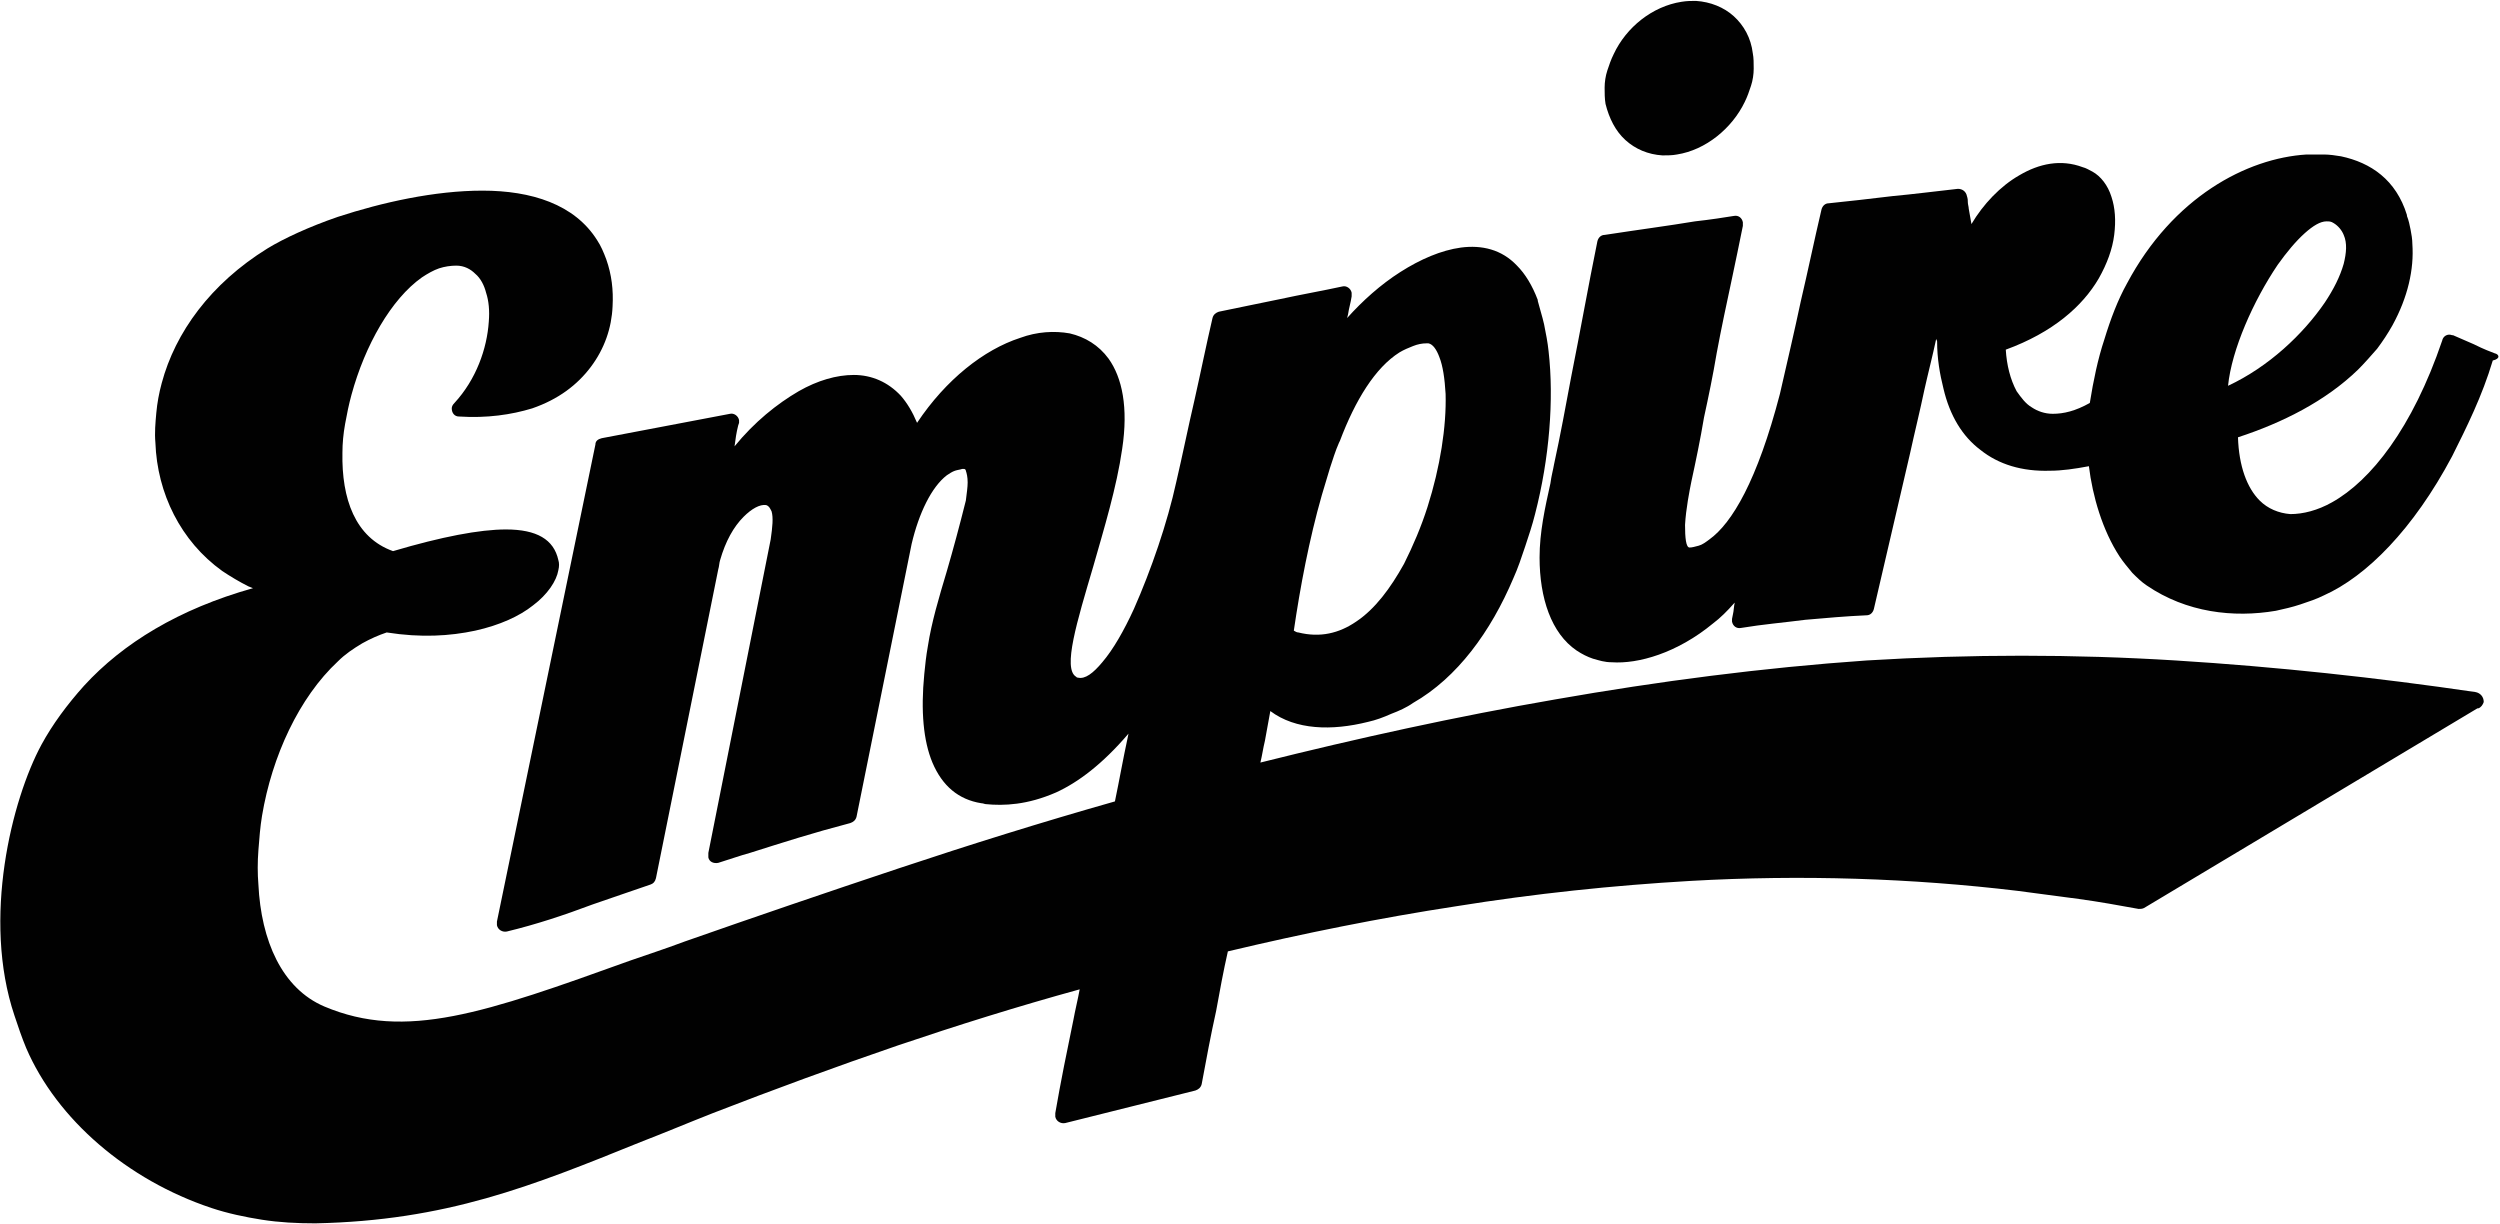
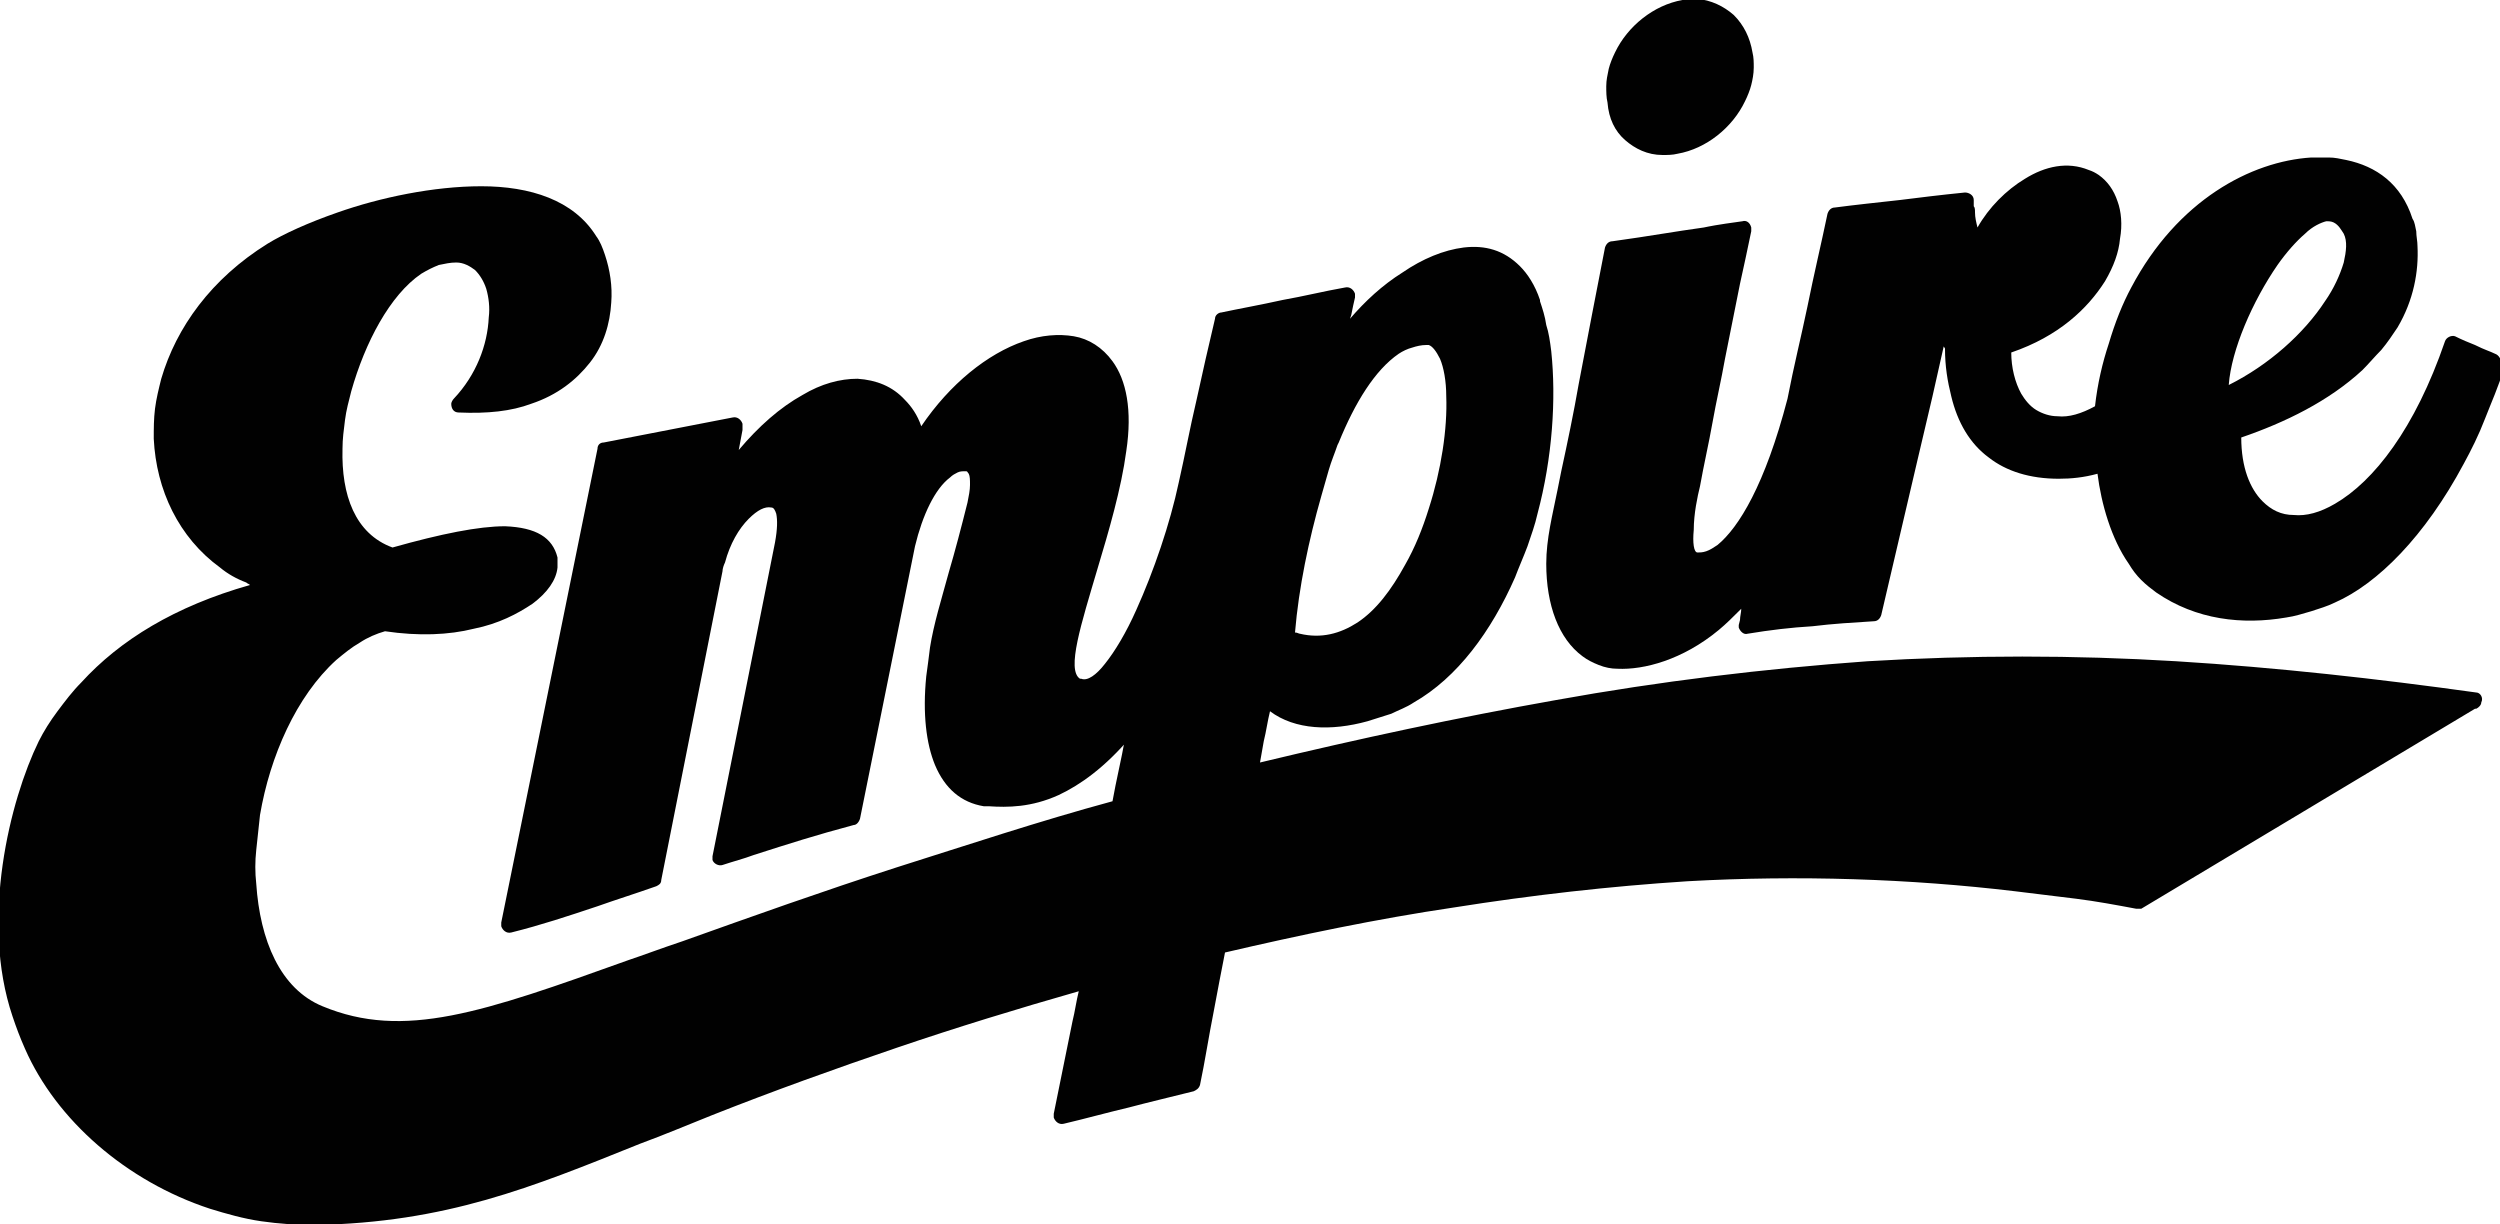
- <svg xmlns="http://www.w3.org/2000/svg" version="1.1" id="Layer_1" x="0px" y="0px" viewBox="0 0 276.7 135.4" style="enable-background:new 0 0 276.7 135.4;" xml:space="preserve">
+ <svg xmlns="http://www.w3.org/2000/svg" version="1.1" id="Layer_1" x="0px" y="0px" viewBox="0 0 200 97.9" style="enable-background:new 0 0 200 97.9;" xml:space="preserve">
  <style type="text/css">
- 	.st0{fill:none;}
- 	.st1{fill:#010101;}
+ 	.st0{fill:#010101;}
</style>
-   <path class="st0" d="M150.1,68.9c2-1.4,3.8-3.7,5.3-6.4c1-1.9,1.9-4.1,2.6-6.3c1.4-4.4,2.1-8.9,2-12.5c-0.1-1.7-0.3-3.1-0.7-4.1  c-0.3-0.8-0.7-1.3-1.2-1.5c-0.1,0-0.2,0-0.2,0l0,0c-0.5,0-1,0.1-1.5,0.3c-0.5,0.2-1,0.4-1.5,0.7c-2.7,1.7-4.9,5.3-6.6,9.8l-0.1,0.2  c0,0,0,0,0,0c-0.3,0.9-0.7,1.8-1,2.8c-0.3,1-0.6,2-0.9,3c-1.4,4.9-2.4,10.2-3.1,15.1c0.2,0.1,0.3,0.1,0.5,0.2  C146,70.7,148.2,70.2,150.1,68.9z" />
-   <path class="st0" d="M257.3,33.5c1-1.5,1.7-3,2.1-4.3c0.3-1.2,0.4-2.4,0-3.2c-0.2-0.5-0.6-0.9-1.1-1.3l0,0l0,0  c-0.2-0.2-0.5-0.2-0.8-0.2c-0.7,0.1-1.5,0.5-2.4,1.3c-1,0.9-2,2.1-3,3.5c-2.8,4-5.2,9.5-5.5,13.5C251.1,40.6,255,37,257.3,33.5z" />
  <g>
-     <path class="st1" d="M179.9,15.5c1.1,1,2.5,1.6,4.1,1.7c0.5,0,1.1,0,1.6-0.1c3.2-0.5,6.1-2.9,7.5-5.8c0.3-0.6,0.5-1.2,0.7-1.8   c0.2-0.6,0.3-1.3,0.3-1.9v0c0-0.6,0-1.2-0.1-1.7c-0.2-1.7-1-3.1-2.1-4.1c-1.1-1-2.6-1.6-4.2-1.7c-0.5,0-1,0-1.6,0.1   c-3.2,0.5-6.1,2.8-7.5,5.8c-0.3,0.6-0.5,1.2-0.7,1.8c-0.2,0.6-0.3,1.3-0.3,1.9l0,0c0,0.6,0,1.2,0.1,1.8   C178.1,13.1,178.8,14.5,179.9,15.5z" />
-     <path class="st1" d="M276.1,39.1c-0.5-0.2-1.1-0.4-2.3-1c-0.7-0.3-1.4-0.6-2.3-1v0c0,0,0,0-0.1,0c-0.5-0.2-1,0.1-1.1,0.6   c-3.3,9.7-7.9,15.5-12.2,17.9c-1.6,0.9-3.2,1.3-4.6,1.3c-1.3-0.1-2.5-0.6-3.4-1.5c-1.4-1.4-2.3-3.8-2.4-7c4.9-1.6,9.7-4,13.3-7.5   c0.7-0.7,1.4-1.5,2.1-2.3c0.6-0.8,1.2-1.7,1.7-2.6l0,0c1.7-3.1,2.4-6.2,2.2-9c0-0.5-0.1-1.1-0.2-1.6c-0.1-0.5-0.2-1-0.4-1.5   c0,0,0,0,0-0.1l0,0l0,0c-1.2-3.9-4-5.8-7.3-6.5c-0.6-0.1-1.3-0.2-1.9-0.2c-0.6,0-1.3,0-1.9,0l0,0c-6.6,0.4-14.8,4.7-19.9,14.3   c-1,1.8-1.8,3.9-2.5,6.2c-0.7,2.1-1.2,4.5-1.6,7c-1.6,0.9-2.9,1.2-4.1,1.2c-0.9,0-1.7-0.3-2.3-0.7c-0.7-0.4-1.2-1.1-1.7-1.8   c-0.7-1.3-1.1-2.9-1.2-4.6c5.2-1.9,8.5-4.8,10.3-7.9c0.9-1.6,1.5-3.2,1.7-4.8c0.2-1.6,0.1-3-0.3-4.2c-0.4-1.3-1.2-2.3-2.1-2.8   c-0.4-0.2-0.7-0.4-1.1-0.5c-2.4-0.9-4.8-0.4-7,0.9c-2.1,1.2-4,3.2-5.3,5.4c-0.1-0.6-0.2-1.1-0.3-1.7c0-0.2-0.1-0.5-0.1-0.7   c0-0.2,0-0.4-0.1-0.7v0c0,0,0,0,0,0c-0.1-0.5-0.5-0.8-1-0.8c-2.7,0.3-5,0.6-7.2,0.8c-2.5,0.3-5.1,0.6-7.1,0.8   c-0.4,0-0.7,0.3-0.8,0.7c-0.8,3.4-1.5,6.8-2.3,10.2c-0.7,3.3-1.5,6.7-2.3,10.2c-2.5,9.6-5.3,14.3-7.8,16.1   c-0.4,0.3-0.8,0.6-1.2,0.7c-0.4,0.1-0.7,0.2-1,0.2h0c-0.4,0-0.5-1.1-0.5-2.5c0.1-1.8,0.5-3.8,0.7-4.8c0.5-2.3,1-4.7,1.4-7.1   c0.5-2.3,1-4.7,1.4-7.1l0,0c0.5-2.7,1.1-5.5,1.7-8.3c0.4-1.9,0.8-3.8,1.2-5.8c0-0.1,0-0.2,0-0.4c-0.1-0.5-0.5-0.8-1-0.7   c-3.1,0.5-3.6,0.5-4.3,0.6c-3,0.5-6.1,0.9-10,1.5c-0.4,0-0.7,0.3-0.8,0.7c-1,4.9-1.9,10-2.9,15c-0.6,3.2-1.2,6.5-1.9,9.7l0,0   c-0.1,0.6-0.3,1.3-0.4,2.1c-0.6,2.7-1.2,5.4-1.2,8.2c0,0,0,0,0,0l0,0c0,4.5,1.3,8.4,4.1,10.3c0.6,0.4,1.2,0.7,1.8,0.9   c0.7,0.2,1.3,0.4,2.1,0.4l0,0c2.9,0.2,7.2-1,11.2-4.3c0.8-0.6,1.6-1.4,2.3-2.2c0,0,0.1-0.1,0.1-0.1c-0.1,0.4-0.1,0.9-0.2,1.3   l-0.1,0.5c0,0.1,0,0.2,0,0.3c0.1,0.5,0.5,0.8,1,0.7c2.4-0.4,4.8-0.6,7.1-0.9c2.3-0.2,4.5-0.4,6.8-0.5c0.4,0,0.7-0.3,0.8-0.7l4-17.2   c0.5-2.3,1.1-4.7,1.6-7.1c0.4-1.8,0.9-3.7,1.3-5.6c0,0.1,0.1,0.2,0.1,0.3c0,1.9,0.3,3.6,0.7,5.2l0,0c0.7,3,2.1,5.3,4.1,6.8   c2,1.6,4.6,2.4,7.7,2.3c1.3,0,2.7-0.2,4.3-0.5c0.4,3.3,1.5,7.1,3.4,10c0.4,0.6,0.9,1.2,1.4,1.8c0.5,0.5,1,1,1.6,1.4l0,0   c4.4,3,9.6,3.6,14.3,2.8c0.9-0.2,1.8-0.4,2.7-0.7c0.9-0.3,1.8-0.6,2.6-1v0c4.7-2.1,9.9-7.3,14.2-15.4c0.8-1.6,1.6-3.2,2.4-5   c0.8-1.8,1.5-3.6,2.1-5.6l0,0h0C276.8,39.7,276.6,39.2,276.1,39.1z M252.1,29.3c1-1.4,2-2.6,3-3.5c0.9-0.8,1.7-1.3,2.4-1.3   c0.3,0,0.5,0,0.8,0.2l0,0l0,0c0.5,0.3,0.9,0.8,1.1,1.3c0.4,0.9,0.3,2,0,3.2c-0.4,1.4-1.1,2.8-2.1,4.3c-2.4,3.5-6.2,7.1-10.7,9.2   C247,38.7,249.4,33.3,252.1,29.3z" />
-     <path class="st1" d="M274,76.6c-10.9-1.6-22-2.8-33.2-3.5c-11.3-0.7-22.7-0.7-34.2,0c-11.5,0.8-23,2.3-34.4,4.3   c-11,1.9-21.9,4.3-32.7,7c0.2-0.8,0.3-1.6,0.5-2.4c0.2-1.1,0.4-2.2,0.6-3.3c2.8,2.1,6.8,2.2,10.8,1.2c0.9-0.2,1.7-0.5,2.6-0.9   c0.8-0.3,1.7-0.7,2.4-1.2l0,0c4.9-2.8,8.6-7.9,11.1-13.8c0.5-1.1,0.9-2.3,1.3-3.5c0.4-1.2,0.8-2.4,1.1-3.6l0,0   c1.6-6.2,2.1-12.7,1.5-18c-0.1-1-0.3-2-0.5-3c-0.2-0.9-0.5-1.8-0.7-2.6c0,0,0,0,0-0.1l0,0l0,0c-0.6-1.6-1.4-2.9-2.3-3.8   c-1.7-1.8-3.9-2.3-6.2-2c-2.2,0.3-4.5,1.3-6.7,2.7c-2.2,1.4-4.2,3.2-5.9,5.1l0.1-0.4c0.1-0.7,0.3-1.3,0.4-2c0-0.1,0-0.2,0-0.4   c-0.1-0.5-0.6-0.8-1-0.7c-2.3,0.5-4.6,0.9-6.9,1.4c-2.5,0.5-4.8,1-6.8,1.4c-0.3,0.1-0.6,0.3-0.7,0.7c-0.7,3-1.3,6-2,9.1   c-0.7,3-1.3,6-2,9c0,0,0,0,0,0c-1,4.6-2.8,9.8-4.7,14.1c-1.1,2.4-2.3,4.5-3.5,5.9c-1,1.2-1.9,1.9-2.7,1.7c-0.1,0-0.1,0-0.2-0.1   c-1.5-0.9,0.1-6.1,1.9-12.2c1.2-4.2,2.6-8.8,3.2-13l0,0c0.7-4.6,0-7.9-1.5-10c-1.1-1.5-2.6-2.4-4.3-2.8c-1.7-0.3-3.6-0.2-5.5,0.5   c-4,1.3-8.2,4.6-11.4,9.4c-0.5-1.2-1.1-2.2-1.8-3c-1.4-1.5-3.2-2.3-5.2-2.3c-1.9,0-4,0.6-6.1,1.8c-2.4,1.4-4.9,3.4-7.1,6.1   c0.1-0.8,0.2-1.5,0.4-2.3l0.1-0.3c0-0.1,0-0.2,0-0.3c-0.1-0.5-0.6-0.8-1-0.7l-14.2,2.7c-0.4,0.1-0.7,0.3-0.7,0.7L55,102   c0,0.1,0,0.3,0,0.4c0.1,0.5,0.6,0.8,1.1,0.7c3.3-0.8,6.3-1.8,9.5-3c2-0.7,4.1-1.4,6.4-2.2l0,0c0.3-0.1,0.5-0.3,0.6-0.7L79.5,63l0,0   l0,0c0.1-0.3,0.1-0.7,0.2-1c0.6-2.1,1.5-3.7,2.6-4.8c0.9-0.9,1.8-1.4,2.5-1.3c0,0,0,0,0,0c0.3,0.1,0.4,0.3,0.6,0.7   c0.2,0.7,0.1,1.7-0.1,3.1l0,0l-6.9,34.7c0,0.1,0,0.3,0,0.5c0.1,0.5,0.6,0.7,1.1,0.6c1.3-0.4,2.4-0.8,3.5-1.1   c3.8-1.2,6.9-2.2,11.1-3.3c0.3-0.1,0.6-0.3,0.7-0.7l6.1-30.2c0,0,0,0,0,0c0.8-3.4,2.2-6.3,3.9-7.6c0.3-0.2,0.6-0.4,0.9-0.5   c0.3-0.1,0.5-0.1,0.8-0.2c0,0,0,0,0.1,0l0,0l0,0h0c0,0,0.1,0,0.1,0c0.1,0,0.2,0.1,0.2,0.2c0.1,0.3,0.2,0.7,0.2,1.3   c0,0.5-0.1,1.2-0.2,2c0,0,0,0,0,0c-0.7,2.8-1.4,5.4-2.1,7.8c-0.9,3-1.7,5.7-2.1,8.3c-0.2,1.1-0.3,2.1-0.4,3.1   c-0.4,4.1-0.1,7.4,0.9,9.8c1.1,2.6,2.9,4.1,5.4,4.5c0.2,0,0.4,0.1,0.5,0.1c2,0.2,4.6,0.1,7.8-1.3c2.4-1.1,5.1-3.1,8-6.5l-0.1,0.5   c-0.5,2.3-0.9,4.6-1.4,7c-8.1,2.3-16.1,4.8-23.9,7.4c-8.1,2.7-16,5.4-23.7,8.1c-2.4,0.9-4.3,1.5-6,2.1c-16.1,5.8-24.9,8.9-33.9,5.1   c-4.7-2-7-7.3-7.3-13.5c-0.1-1.2-0.1-2.5,0-3.8c0.1-1.3,0.2-2.6,0.4-3.8l0,0c1.1-6.6,4.1-13.1,8.4-17.1c0.8-0.8,1.7-1.4,2.7-2   c0.9-0.5,1.8-0.9,2.7-1.2c3.8,0.6,7,0.4,9.8-0.2c2.7-0.6,4.9-1.6,6.4-2.8c1.6-1.2,2.6-2.7,2.8-3.9c0.1-0.4,0.1-0.8,0-1.1   c-0.5-2.3-2.4-3.4-5.8-3.4c-2.9,0-7.1,0.8-12.5,2.4c-4.2-1.5-5.7-5.8-5.6-10.9c0-1,0.1-2.1,0.3-3.2c0.2-1.1,0.4-2.1,0.7-3.2v0   c1.5-5.5,4.4-10.6,7.8-13c0.6-0.4,1.3-0.8,1.9-1c0.6-0.2,1.3-0.3,1.9-0.3l0,0c0.9,0,1.6,0.4,2.1,0.9c0.6,0.5,1,1.3,1.2,2.1   c0.3,0.9,0.4,2,0.3,3.2c-0.2,3-1.4,6.4-3.8,9C50.1,44.8,50,45,50,45.2c0,0.5,0.3,0.9,0.8,0.9c3.1,0.2,5.8-0.2,8.1-0.9   c2.9-1,5-2.6,6.5-4.6c1.5-2,2.3-4.3,2.4-6.7c0.1-1.8-0.1-3.5-0.7-5.2c-0.3-0.8-0.6-1.5-1-2.1c-2.5-4-7.3-5.5-12.7-5.5   c-5.3,0-11.1,1.3-16,2.9c-3.2,1.1-6,2.4-7.8,3.5c-6.3,3.9-10.2,9.3-11.7,14.9c-0.3,1.1-0.5,2.2-0.6,3.3c-0.1,1.1-0.2,2.2-0.1,3.3   l0,0c0.2,5.6,2.8,10.9,7.4,14.2c0.9,0.6,1.9,1.2,2.9,1.7c0.2,0.1,0.3,0.1,0.5,0.2c-8.2,2.3-14.4,6.1-18.7,10.8   c-0.9,1-1.8,2.1-2.6,3.2c-0.8,1.1-1.5,2.2-2.1,3.3l0,0c-3.3,6.1-6.6,19.3-3,30c0.4,1.2,0.8,2.4,1.3,3.6l0,0   c3.4,7.9,11.2,14.6,20.5,17.7c1.8,0.6,3.7,1,5.6,1.3c1.9,0.3,3.9,0.4,5.9,0.4h0c14.5-0.3,23.9-4.1,36-9c2.6-1,5.2-2.1,8-3.2   c6.7-2.6,13.5-5.1,20.5-7.5c6.5-2.2,13.2-4.3,20.1-6.2c-0.2,1.1-0.5,2.3-0.7,3.4c-0.7,3.4-1.4,6.8-2,10.3c0,0.1,0,0.3,0,0.4   c0.1,0.5,0.6,0.8,1.1,0.7c2.4-0.6,4.8-1.2,7.2-1.8c2-0.5,4.4-1.1,7.2-1.8c0.3-0.1,0.6-0.3,0.7-0.7c0.5-2.7,1-5.4,1.6-8.1   c0.4-2.2,0.8-4.4,1.3-6.6c8.4-2,16.8-3.7,25.3-5c8.7-1.4,17.3-2.3,25.9-2.8c12.3-0.7,24.5-0.3,36.2,1.1c2.3,0.3,4.5,0.6,6.8,0.9   c2.2,0.3,4.4,0.7,6.6,1.1c0.2,0,0.4,0,0.6-0.1l36.9-22.1c0,0,0.1,0,0.1,0l0,0c0.3-0.1,0.5-0.4,0.6-0.7   C274.9,77.1,274.5,76.7,274,76.6z M146.3,54.8c0.3-1,0.6-2,0.9-3c0.3-0.9,0.6-1.9,1-2.8c0,0,0,0,0,0l0.1-0.2   c1.7-4.5,3.9-8.1,6.6-9.8c0.5-0.3,1-0.5,1.5-0.7c0.5-0.2,1-0.3,1.5-0.3l0,0c0.1,0,0.2,0,0.2,0c0.5,0.1,0.9,0.7,1.2,1.5   c0.4,1,0.6,2.4,0.7,4.1c0.1,3.6-0.6,8.1-2,12.5c-0.7,2.2-1.6,4.3-2.6,6.3c-1.5,2.7-3.2,5-5.3,6.4c-1.9,1.3-4,1.8-6.4,1.2   c-0.2,0-0.3-0.1-0.5-0.2C143.9,65,144.9,59.7,146.3,54.8z" />
+     <path class="st0" d="M130,11.2c0.8,0.7,1.8,1.2,3,1.2c0.4,0,0.8,0,1.2-0.1c2.3-0.4,4.4-2.1,5.4-4.2c0.2-0.4,0.4-0.9,0.5-1.3   c0.1-0.4,0.2-0.9,0.2-1.4v0c0-0.4,0-0.8-0.1-1.2c-0.2-1.2-0.7-2.2-1.5-3c-0.8-0.7-1.8-1.2-3-1.3c-0.4,0-0.8,0-1.1,0.1   c-2.3,0.4-4.4,2.1-5.4,4.2c-0.2,0.4-0.4,0.9-0.5,1.3c-0.1,0.5-0.2,0.9-0.2,1.4l0,0c0,0.4,0,0.9,0.1,1.3   C128.7,9.5,129.2,10.5,130,11.2z" />
+     <path class="st0" d="M199.6,28.3c-0.4-0.2-0.8-0.3-1.6-0.7c-0.5-0.2-1-0.4-1.6-0.7v0c0,0,0,0,0,0c-0.3-0.1-0.7,0.1-0.8,0.4   c-2.4,7-5.7,11.2-8.8,13c-1.2,0.7-2.3,1-3.3,0.9c-1,0-1.8-0.4-2.5-1.1c-1-1-1.7-2.7-1.7-5.1c3.5-1.2,7-2.9,9.7-5.4   c0.5-0.5,1-1.1,1.5-1.6c0.5-0.6,0.9-1.2,1.3-1.8l0,0c1.3-2.2,1.7-4.5,1.6-6.5c0-0.4-0.1-0.8-0.1-1.2c-0.1-0.4-0.1-0.7-0.3-1   c0,0,0,0,0,0l0,0l0,0c-0.9-2.8-2.9-4.2-5.3-4.7c-0.5-0.1-0.9-0.2-1.4-0.2c-0.5,0-0.9,0-1.4,0l0,0c-4.8,0.3-10.7,3.4-14.4,10.4   c-0.7,1.3-1.3,2.8-1.8,4.5c-0.5,1.5-0.9,3.2-1.1,5c-1.1,0.6-2.1,0.9-3,0.8c-0.6,0-1.2-0.2-1.7-0.5c-0.5-0.3-0.9-0.8-1.2-1.3   c-0.5-0.9-0.8-2.1-0.8-3.3c3.8-1.3,6.1-3.5,7.5-5.7c0.7-1.2,1.1-2.3,1.2-3.4c0.2-1.1,0.1-2.2-0.2-3c-0.3-0.9-0.8-1.6-1.5-2.1   c-0.3-0.2-0.5-0.3-0.8-0.4c-1.7-0.7-3.5-0.3-5.1,0.7c-1.5,0.9-2.9,2.3-3.8,3.9c-0.1-0.4-0.2-0.8-0.2-1.2c0-0.2,0-0.4-0.1-0.5   c0-0.2,0-0.3,0-0.5v0c0,0,0,0,0,0c0-0.4-0.4-0.6-0.7-0.6c-2,0.2-3.6,0.4-5.2,0.6c-1.8,0.2-3.7,0.4-5.2,0.6c-0.3,0-0.5,0.2-0.6,0.5   c-0.5,2.4-1.1,4.9-1.6,7.4c-0.5,2.4-1.1,4.8-1.6,7.4c-1.8,6.9-3.9,10.3-5.6,11.7c-0.3,0.2-0.6,0.4-0.9,0.5   c-0.3,0.1-0.5,0.1-0.7,0.1h0c-0.3,0-0.4-0.8-0.3-1.8c0-1.3,0.3-2.7,0.5-3.5c0.3-1.7,0.7-3.4,1-5.1c0.3-1.7,0.7-3.4,1-5.1l0,0   c0.4-2,0.8-4,1.2-6c0.3-1.4,0.6-2.7,0.9-4.2c0-0.1,0-0.2,0-0.3c-0.1-0.4-0.4-0.6-0.7-0.5c-2.2,0.3-2.6,0.4-3.1,0.5   c-2.2,0.3-4.4,0.7-7.3,1.1c-0.3,0-0.5,0.2-0.6,0.5c-0.7,3.6-1.4,7.2-2.1,10.9c-0.4,2.3-0.9,4.7-1.4,7l0,0c-0.1,0.5-0.2,1-0.3,1.5   c-0.4,2-0.9,3.9-0.9,5.9c0,0,0,0,0,0l0,0c0,3.3,1,6,2.9,7.4c0.4,0.3,0.8,0.5,1.3,0.7c0.5,0.2,1,0.3,1.5,0.3l0,0   c2.1,0.1,5.2-0.7,8.1-3.1c0.6-0.5,1.1-1,1.7-1.6c0,0,0.1-0.1,0.1-0.1c0,0.3-0.1,0.6-0.1,0.9l-0.1,0.4c0,0.1,0,0.1,0,0.2   c0.1,0.3,0.4,0.6,0.7,0.5c1.8-0.3,3.5-0.5,5.2-0.6c1.6-0.2,3.3-0.3,4.9-0.4c0.3,0,0.5-0.2,0.6-0.5l2.9-12.4   c0.4-1.7,0.8-3.4,1.2-5.1c0.3-1.3,0.6-2.7,0.9-4c0,0.1,0.1,0.1,0.1,0.2c0,1.4,0.2,2.6,0.5,3.8l0,0c0.5,2.1,1.5,3.8,3,4.9   c1.4,1.1,3.3,1.7,5.6,1.7c1,0,2-0.1,3.1-0.4c0.3,2.4,1.1,5.2,2.5,7.2c0.3,0.5,0.6,0.9,1,1.3c0.4,0.4,0.8,0.7,1.2,1l0,0   c3.2,2.2,6.9,2.6,10.4,2c0.7-0.1,1.3-0.3,2-0.5c0.6-0.2,1.3-0.4,1.9-0.7v0c3.4-1.5,7.2-5.3,10.3-11.1c0.6-1.1,1.2-2.3,1.7-3.6   c0.5-1.3,1.1-2.6,1.5-4l0,0h0C200.1,28.7,199.9,28.4,199.6,28.3z M182.2,21.2c0.7-1,1.5-1.9,2.2-2.5c0.6-0.6,1.3-0.9,1.7-1   c0.2,0,0.4,0,0.6,0.1l0,0l0,0c0.4,0.2,0.6,0.6,0.8,0.9c0.3,0.6,0.2,1.4,0,2.3c-0.3,1-0.8,2.1-1.5,3.1c-1.7,2.6-4.5,5.1-7.7,6.7   C178.5,28,180.2,24.1,182.2,21.2z" />
+     <path class="st0" d="M198.1,55.4c-7.9-1.1-15.9-2-24-2.5c-8.2-0.5-16.4-0.5-24.7,0c-8.3,0.6-16.6,1.6-24.9,3.1   c-7.9,1.4-15.8,3.1-23.7,5c0.1-0.6,0.2-1.1,0.3-1.7c0.2-0.8,0.3-1.6,0.5-2.4c2,1.5,4.9,1.6,7.8,0.8c0.6-0.2,1.3-0.4,1.9-0.6   c0.6-0.3,1.2-0.5,1.8-0.9l0,0c3.5-2,6.2-5.7,8.1-10c0.3-0.8,0.7-1.7,1-2.5c0.3-0.9,0.6-1.7,0.8-2.6l0,0c1.2-4.5,1.5-9.2,1.1-13   c-0.1-0.8-0.2-1.5-0.4-2.1c-0.1-0.7-0.3-1.3-0.5-1.9c0,0,0,0,0-0.1l0,0l0,0c-0.4-1.2-1-2.1-1.6-2.7c-1.3-1.3-2.8-1.7-4.5-1.5   c-1.6,0.2-3.3,0.9-4.9,2c-1.6,1-3,2.3-4.2,3.7l0.1-0.3c0.1-0.5,0.2-1,0.3-1.4c0-0.1,0-0.2,0-0.3c-0.1-0.3-0.4-0.6-0.8-0.5   c-1.7,0.3-3.3,0.7-5,1c-1.8,0.4-3.5,0.7-4.9,1c-0.2,0-0.5,0.2-0.5,0.5c-0.5,2.1-1,4.3-1.5,6.6c-0.5,2.1-0.9,4.3-1.4,6.5   c0,0,0,0,0,0c-0.7,3.3-2,7.1-3.4,10.2c-0.8,1.8-1.7,3.3-2.5,4.3c-0.7,0.9-1.4,1.4-1.9,1.2c0,0-0.1,0-0.1,0   c-1.1-0.7,0.1-4.4,1.4-8.8c0.9-3,1.9-6.4,2.3-9.4l0,0c0.5-3.3,0-5.7-1.1-7.2c-0.8-1.1-1.9-1.8-3.1-2c-1.2-0.2-2.6-0.1-4,0.4   c-2.9,1-5.9,3.4-8.2,6.8c-0.3-0.9-0.8-1.6-1.3-2.1c-1-1.1-2.3-1.6-3.8-1.7c-1.4,0-2.9,0.4-4.4,1.3c-1.8,1-3.5,2.5-5.1,4.4   c0.1-0.5,0.2-1.1,0.3-1.6l0-0.2c0-0.1,0-0.2,0-0.3c-0.1-0.3-0.4-0.6-0.8-0.5l-10.3,2c-0.3,0-0.5,0.2-0.5,0.5l-7.7,37.9   c0,0.1,0,0.2,0,0.3c0.1,0.3,0.4,0.6,0.8,0.5c2.4-0.6,4.5-1.3,6.9-2.1c1.4-0.5,3-1,4.7-1.6l0,0c0.2-0.1,0.4-0.2,0.4-0.5l4.9-24.7   l0,0l0,0c0-0.2,0.1-0.5,0.2-0.7c0.4-1.5,1.1-2.7,1.9-3.5c0.7-0.7,1.3-1,1.8-0.9c0,0,0,0,0,0c0.2,0,0.3,0.2,0.4,0.5   c0.1,0.5,0.1,1.2-0.1,2.3l0,0l-5,25.1c0,0.1,0,0.2,0,0.3c0.1,0.3,0.5,0.5,0.8,0.4c0.9-0.3,1.7-0.5,2.5-0.8c2.8-0.9,5-1.6,8-2.4   c0.2,0,0.4-0.2,0.5-0.5l4.4-21.8c0,0,0,0,0,0c0.6-2.5,1.6-4.6,2.8-5.5c0.2-0.2,0.4-0.3,0.6-0.4c0.2-0.1,0.4-0.1,0.6-0.1   c0,0,0,0,0,0l0,0l0,0h0c0,0,0,0,0.1,0c0.1,0,0.1,0.1,0.2,0.2c0.1,0.2,0.1,0.5,0.1,0.9c0,0.4-0.1,0.9-0.2,1.4c0,0,0,0,0,0   c-0.5,2-1,3.9-1.5,5.6c-0.6,2.2-1.2,4.1-1.5,6c-0.1,0.8-0.2,1.6-0.3,2.3c-0.3,3,0,5.4,0.7,7.1c0.8,1.9,2.1,3,3.9,3.3   c0.1,0,0.3,0,0.4,0c1.5,0.1,3.4,0.1,5.6-0.9c1.7-0.8,3.7-2.2,5.8-4.7L90,59.1c-0.3,1.7-0.7,3.3-1,5c-5.9,1.6-11.6,3.5-17.3,5.3   c-5.9,1.9-11.5,3.9-17.1,5.9c-1.8,0.6-3.1,1.1-4.3,1.5c-11.7,4.2-18,6.4-24.5,3.7c-3.4-1.4-5-5.3-5.3-9.8c-0.1-0.9-0.1-1.8,0-2.7   c0.1-0.9,0.2-1.9,0.3-2.8l0,0c0.8-4.7,2.9-9.5,6.1-12.4c0.6-0.5,1.2-1,1.9-1.4c0.6-0.4,1.3-0.7,2-0.9c2.7,0.4,5.1,0.3,7.1-0.2   c2-0.4,3.5-1.2,4.7-2c1.2-0.9,1.9-1.9,2-2.9c0-0.3,0-0.6,0-0.8c-0.4-1.6-1.7-2.4-4.2-2.5c-2.1,0-5.1,0.6-9,1.7   c-3-1.1-4.1-4.2-4-7.9c0-0.8,0.1-1.5,0.2-2.3c0.1-0.8,0.3-1.5,0.5-2.3v0c1.1-3.9,3.1-7.7,5.6-9.4c0.5-0.3,0.9-0.5,1.4-0.7   c0.5-0.1,0.9-0.2,1.4-0.2l0,0c0.6,0,1.1,0.3,1.5,0.6c0.4,0.4,0.7,0.9,0.9,1.5c0.2,0.7,0.3,1.5,0.2,2.3c-0.1,2.2-1,4.6-2.8,6.5   c-0.1,0.1-0.2,0.3-0.2,0.4c0,0.4,0.2,0.7,0.6,0.7c2.3,0.1,4.2-0.1,5.8-0.7c2.1-0.7,3.6-1.9,4.7-3.3c1.1-1.4,1.6-3.1,1.7-4.8   c0.1-1.3-0.1-2.6-0.5-3.8c-0.2-0.6-0.4-1.1-0.7-1.5c-1.8-2.9-5.3-4-9.2-4c-3.8,0-8.1,0.9-11.5,2.1c-2.3,0.8-4.3,1.7-5.6,2.5   c-4.5,2.8-7.3,6.7-8.5,10.8c-0.2,0.8-0.4,1.6-0.5,2.4c-0.1,0.8-0.1,1.6-0.1,2.4l0,0c0.2,4.1,2,7.9,5.3,10.3   c0.6,0.5,1.3,0.9,2.1,1.2c0.1,0.1,0.2,0.1,0.3,0.2c-6,1.7-10.4,4.4-13.5,7.8c-0.7,0.7-1.3,1.5-1.9,2.3c-0.6,0.8-1.1,1.6-1.5,2.4   l0,0C0.8,64-1.6,73.6,1,81.3c0.3,0.9,0.6,1.7,1,2.6l0,0c2.5,5.7,8.1,10.6,14.8,12.8c1.3,0.4,2.7,0.8,4.1,1c1.4,0.2,2.8,0.3,4.3,0.3   h0c10.5-0.2,17.3-3,26-6.5c1.9-0.7,3.8-1.5,5.8-2.3c4.8-1.9,9.8-3.7,14.8-5.4c4.7-1.6,9.6-3.1,14.5-4.5c-0.2,0.8-0.3,1.6-0.5,2.4   c-0.5,2.5-1,4.9-1.5,7.4c0,0.1,0,0.2,0,0.3c0.1,0.3,0.4,0.6,0.8,0.5c1.7-0.4,3.5-0.9,5.2-1.3c1.5-0.4,3.2-0.8,5.2-1.3   c0.2-0.1,0.4-0.2,0.5-0.5c0.4-1.9,0.7-3.9,1.1-5.9c0.3-1.6,0.6-3.2,0.9-4.7c6-1.4,12.2-2.7,18.3-3.6c6.3-1,12.5-1.7,18.7-2.1   c8.9-0.5,17.8-0.2,26.2,0.8c1.6,0.2,3.3,0.4,4.9,0.6c1.6,0.2,3.2,0.5,4.8,0.8c0.1,0,0.3,0,0.4,0l26.7-16c0,0,0.1,0,0.1,0l0,0   c0.2-0.1,0.4-0.3,0.4-0.5C198.7,55.8,198.4,55.4,198.1,55.4z M105.7,39.7c0.2-0.7,0.4-1.4,0.6-2.1c0.2-0.7,0.5-1.4,0.7-2   c0,0,0,0,0,0l0.1-0.2c1.3-3.2,2.9-5.8,4.8-7.1c0.3-0.2,0.7-0.4,1.1-0.5c0.3-0.1,0.7-0.2,1.1-0.2l0,0c0.1,0,0.1,0,0.2,0   c0.3,0.1,0.6,0.5,0.9,1.1c0.3,0.7,0.5,1.8,0.5,3c0.1,2.6-0.4,5.9-1.4,9c-0.5,1.6-1.1,3.1-1.9,4.5c-1.1,2-2.3,3.6-3.8,4.6   c-1.4,0.9-2.9,1.3-4.6,0.9c-0.1,0-0.2-0.1-0.4-0.1C103.9,47,104.7,43.2,105.7,39.7z" />
  </g>
</svg>
